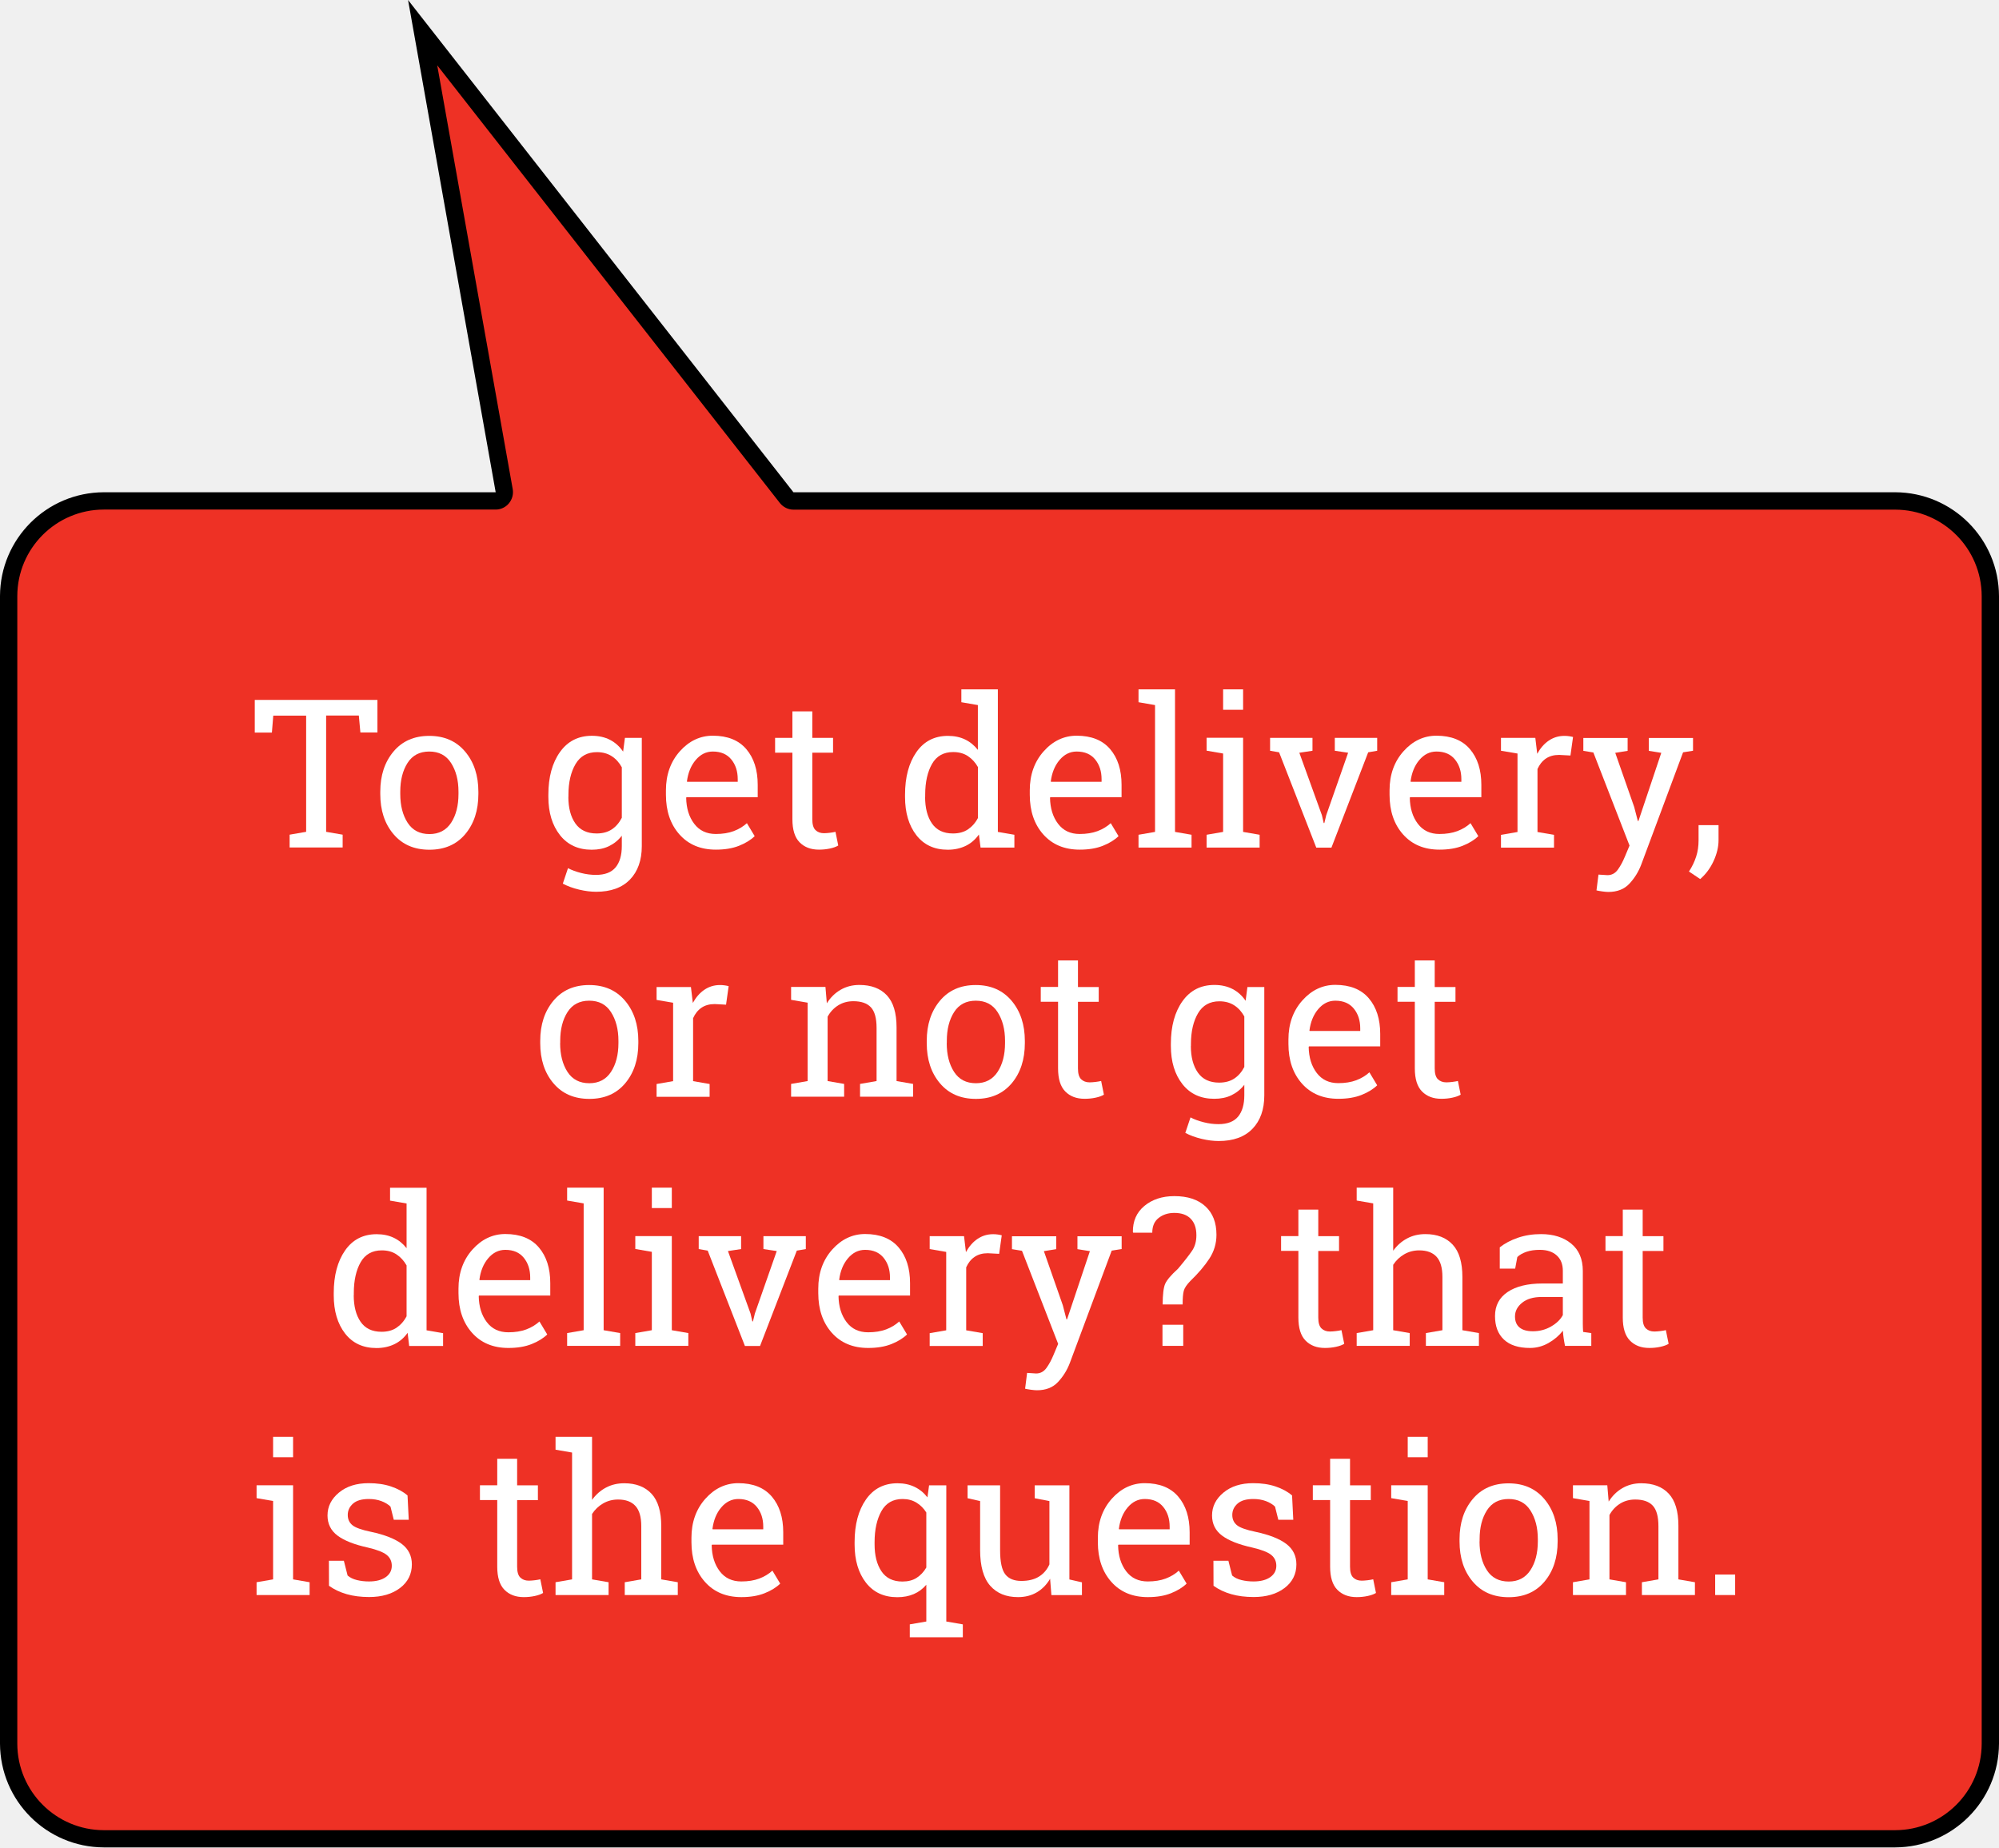
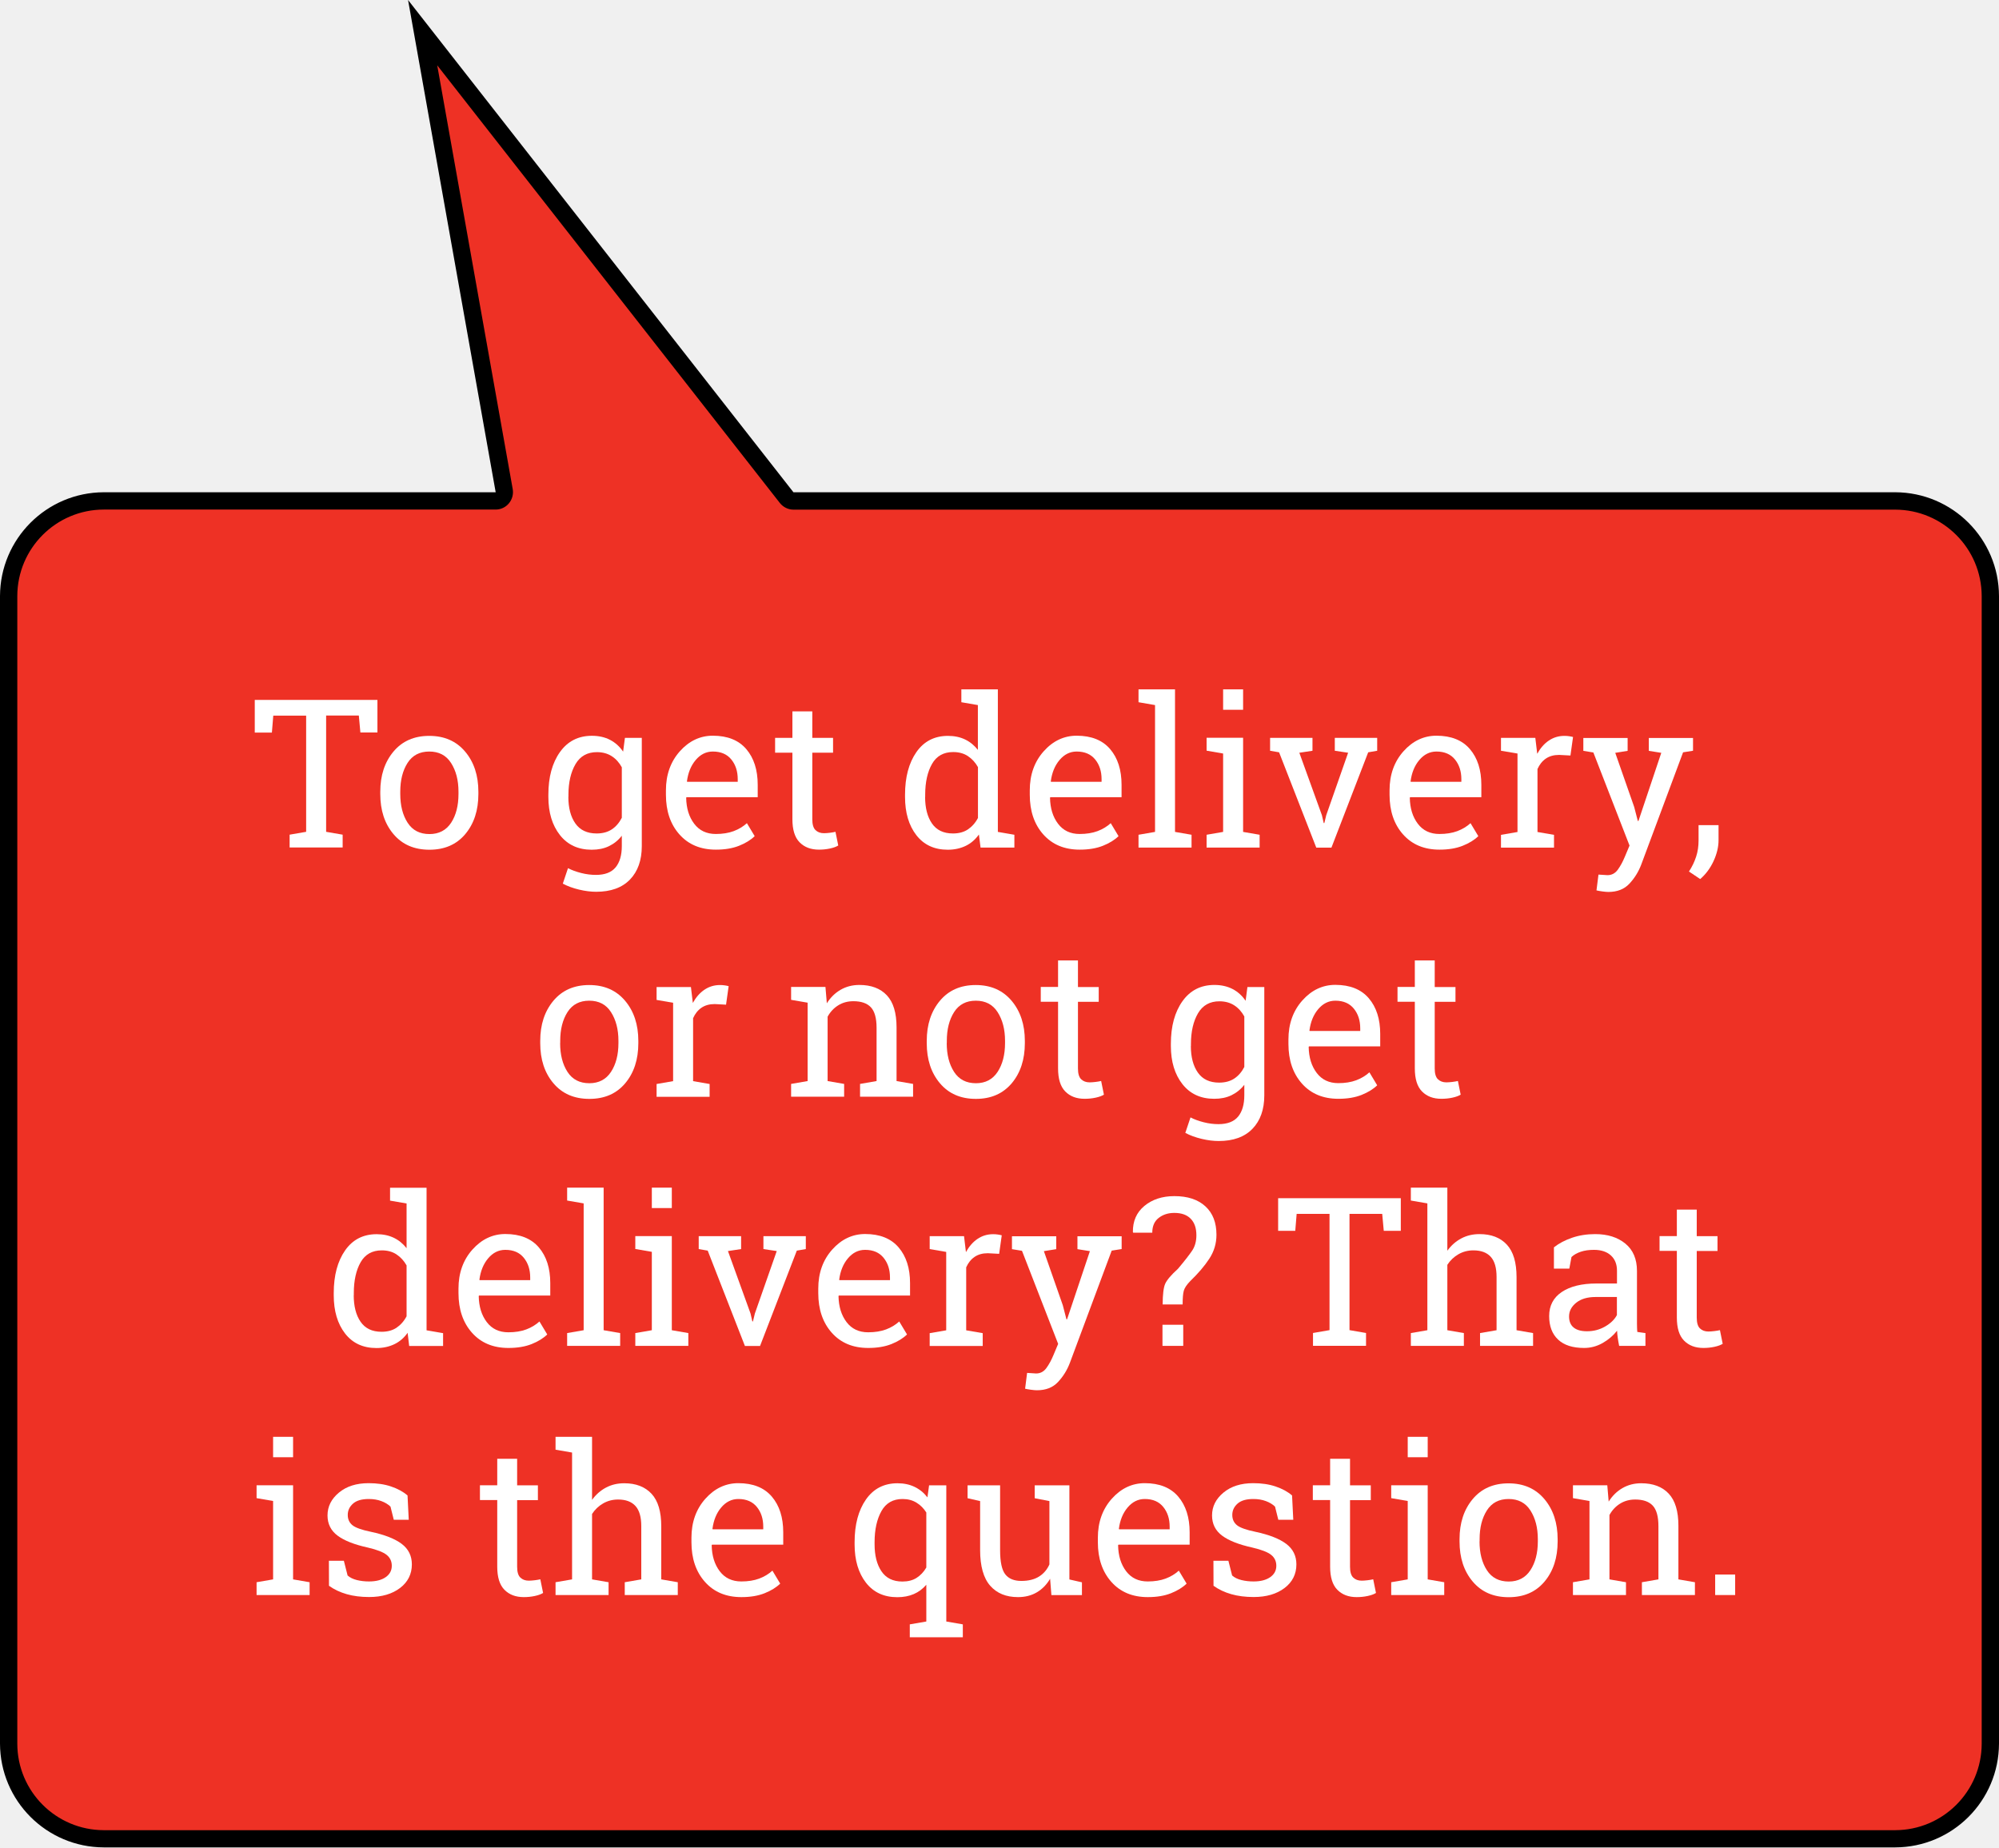
<svg xmlns="http://www.w3.org/2000/svg" version="1.1" id="Layer_1" x="0px" y="0px" viewBox="0 0 231.08 213.55" style="enable-background:new 0 0 231.08 213.55;" xml:space="preserve">
  <style type="text/css">
	.st0{fill:#EE3125;}
	.st1{enable-background:new    ;}
	.st2{fill:#FFFFFF;}
</style>
  <path class="st0" d="M12,212.55c-6.07-0.01-10.99-4.93-11-11V68.9c0.01-6.07,4.93-10.99,11-11h45.3c0.3,0,0.58-0.13,0.77-0.36  c0.19-0.23,0.27-0.53,0.22-0.82L48.86,3.78l42.07,53.75c0.2,0.24,0.48,0.38,0.8,0.38h127.36c6.07,0.01,10.99,4.93,11,11v132.64  c-0.01,6.07-4.93,10.99-11,11H12z" />
  <path d="M50.55,7.56l39.6,50.58c0.38,0.48,0.96,0.77,1.57,0.77h127.36c5.52,0.01,9.99,4.48,10,10v132.64c-0.01,5.52-4.48,9.99-10,10  H12c-5.52-0.01-9.99-4.48-10-10V68.9c0.01-5.52,4.48-9.99,10-10h45.3c0.59,0,1.15-0.26,1.53-0.72c0.38-0.46,0.54-1.05,0.44-1.64  l-8.73-49 M47.17,0L57.3,56.9H12c-6.62,0.02-11.98,5.38-12,12v132.64c0.02,6.62,5.38,11.98,12,12h207.08c6.62-0.02,11.98-5.38,12-12  V68.9c-0.02-6.62-5.38-11.98-12-12H91.72L47.17,0z" />
  <g class="st1">
    <path class="st2" d="M43.63,80.9v3.77h-1.97l-0.18-1.96H37.7v13.44l1.91,0.33v1.48h-6.13v-1.48l1.91-0.33V82.72h-3.8l-0.16,1.96   h-1.98V80.9H43.63z" />
    <path class="st2" d="M43.96,91.51c0-1.88,0.51-3.42,1.52-4.63s2.39-1.82,4.14-1.82c1.75,0,3.13,0.61,4.15,1.82s1.53,2.76,1.53,4.64   v0.26c0,1.89-0.51,3.44-1.52,4.64s-2.39,1.8-4.14,1.8c-1.76,0-3.14-0.6-4.16-1.81s-1.52-2.75-1.52-4.63V91.51z M46.27,91.77   c0,1.34,0.28,2.45,0.85,3.33s1.41,1.31,2.53,1.31c1.09,0,1.93-0.44,2.5-1.31S53,93.11,53,91.77v-0.26c0-1.33-0.29-2.43-0.86-3.32   s-1.41-1.32-2.52-1.32s-1.95,0.44-2.51,1.32s-0.84,1.99-0.84,3.32V91.77z" />
    <path class="st2" d="M63.39,91.86c0-2.04,0.45-3.68,1.34-4.93s2.12-1.88,3.69-1.88c0.8,0,1.5,0.16,2.1,0.47s1.11,0.77,1.51,1.36   l0.21-1.59h1.95V97.8c0,1.64-0.46,2.93-1.37,3.87s-2.21,1.41-3.9,1.41c-0.61,0-1.27-0.08-1.98-0.25s-1.34-0.4-1.88-0.69l0.6-1.79   c0.43,0.23,0.94,0.41,1.52,0.56s1.16,0.22,1.71,0.22c1.03,0,1.79-0.29,2.27-0.87s0.72-1.4,0.72-2.47V96.6   c-0.41,0.53-0.91,0.93-1.49,1.21s-1.24,0.41-1.99,0.41c-1.55,0-2.78-0.56-3.67-1.69s-1.34-2.6-1.34-4.42V91.86z M65.7,92.11   c0,1.27,0.27,2.3,0.81,3.07s1.36,1.16,2.46,1.16c0.7,0,1.28-0.16,1.75-0.47s0.86-0.76,1.16-1.34v-5.84   c-0.3-0.54-0.68-0.97-1.16-1.28s-1.05-0.47-1.72-0.47c-1.1,0-1.93,0.46-2.47,1.38s-0.82,2.11-0.82,3.55V92.11z" />
    <path class="st2" d="M82.75,98.21c-1.77,0-3.17-0.59-4.21-1.76s-1.56-2.7-1.56-4.58v-0.52c0-1.8,0.54-3.31,1.61-4.51   s2.35-1.8,3.81-1.8c1.7,0,2.99,0.52,3.87,1.55s1.32,2.41,1.32,4.12v1.44h-8.23l-0.04,0.06c0.02,1.22,0.33,2.22,0.93,3.01   s1.43,1.18,2.5,1.18c0.78,0,1.47-0.11,2.06-0.33s1.1-0.53,1.53-0.92l0.9,1.5c-0.45,0.44-1.05,0.81-1.8,1.11S83.8,98.21,82.75,98.21   z M82.4,86.87c-0.77,0-1.43,0.33-1.98,0.98s-0.88,1.47-1.01,2.46l0.02,0.06h5.85v-0.3c0-0.91-0.24-1.66-0.73-2.27   S83.35,86.87,82.4,86.87z" />
    <path class="st2" d="M93.9,82.23v3.06h2.4V87h-2.4v7.7c0,0.59,0.12,1.01,0.37,1.25s0.57,0.36,0.98,0.36c0.2,0,0.43-0.02,0.69-0.05   s0.47-0.07,0.64-0.11l0.32,1.58c-0.22,0.14-0.54,0.26-0.96,0.35s-0.84,0.13-1.27,0.13c-0.94,0-1.68-0.28-2.24-0.85   s-0.83-1.46-0.83-2.67V87h-2v-1.71h2v-3.06H93.9z" />
    <path class="st2" d="M113.16,96.46c-0.41,0.58-0.92,1.02-1.52,1.31s-1.29,0.45-2.08,0.45c-1.55,0-2.76-0.56-3.63-1.68   s-1.31-2.6-1.31-4.42v-0.25c0-2.04,0.44-3.68,1.31-4.93s2.09-1.88,3.65-1.88c0.75,0,1.41,0.14,1.99,0.42s1.06,0.68,1.47,1.2V81.5   l-1.91-0.33v-1.49h1.91h2.31v16.48l1.91,0.33v1.48h-3.91L113.16,96.46z M106.94,92.11c0,1.27,0.26,2.3,0.79,3.07   s1.33,1.16,2.43,1.16c0.69,0,1.27-0.16,1.73-0.47s0.86-0.75,1.16-1.32v-5.88c-0.3-0.53-0.68-0.95-1.16-1.27s-1.05-0.47-1.71-0.47   c-1.1,0-1.92,0.46-2.44,1.37s-0.79,2.1-0.79,3.56V92.11z" />
    <path class="st2" d="M124.81,98.21c-1.77,0-3.17-0.59-4.21-1.76s-1.56-2.7-1.56-4.58v-0.52c0-1.8,0.54-3.31,1.61-4.51   s2.35-1.8,3.81-1.8c1.7,0,2.99,0.52,3.87,1.55s1.32,2.41,1.32,4.12v1.44h-8.23l-0.04,0.06c0.02,1.22,0.33,2.22,0.93,3.01   s1.43,1.18,2.5,1.18c0.78,0,1.47-0.11,2.06-0.33s1.1-0.53,1.53-0.92l0.9,1.5c-0.45,0.44-1.05,0.81-1.8,1.11   S125.86,98.21,124.81,98.21z M124.46,86.87c-0.77,0-1.43,0.33-1.98,0.98s-0.88,1.47-1.01,2.46l0.02,0.06h5.85v-0.3   c0-0.91-0.24-1.66-0.73-2.27S125.41,86.87,124.46,86.87z" />
    <path class="st2" d="M131.61,81.17v-1.49h4.22v16.48l1.91,0.33v1.48h-6.13v-1.48l1.91-0.33V81.5L131.61,81.17z" />
    <path class="st2" d="M139.48,96.49l1.91-0.33V87.1l-1.91-0.33v-1.49h4.22v10.88l1.91,0.33v1.48h-6.13V96.49z M143.7,82.04h-2.31   v-2.36h2.31V82.04z" />
    <path class="st2" d="M151.72,86.78l-1.52,0.23l2.61,7.22l0.21,0.91h0.07l0.22-0.91l2.53-7.22l-1.54-0.23v-1.49h4.9v1.49l-1.04,0.18   l-4.25,11.02h-1.75l-4.3-11.02l-1.04-0.18v-1.49h4.9V86.78z" />
    <path class="st2" d="M166.4,98.21c-1.77,0-3.17-0.59-4.21-1.76s-1.56-2.7-1.56-4.58v-0.52c0-1.8,0.54-3.31,1.61-4.51   s2.35-1.8,3.81-1.8c1.7,0,2.99,0.52,3.87,1.55s1.32,2.41,1.32,4.12v1.44h-8.23l-0.04,0.06c0.02,1.22,0.33,2.22,0.93,3.01   s1.43,1.18,2.5,1.18c0.78,0,1.47-0.11,2.06-0.33s1.1-0.53,1.53-0.92l0.9,1.5c-0.45,0.44-1.05,0.81-1.8,1.11   S167.45,98.21,166.4,98.21z M166.05,86.87c-0.77,0-1.43,0.33-1.98,0.98s-0.88,1.47-1.01,2.46l0.02,0.06h5.85v-0.3   c0-0.91-0.24-1.66-0.73-2.27S167,86.87,166.05,86.87z" />
    <path class="st2" d="M173.51,86.78v-1.49h3.97l0.22,1.84c0.36-0.65,0.8-1.16,1.33-1.52s1.13-0.55,1.81-0.55   c0.18,0,0.37,0.01,0.56,0.04s0.34,0.06,0.44,0.09l-0.3,2.14l-1.31-0.07c-0.61,0-1.12,0.14-1.54,0.43s-0.73,0.69-0.96,1.2v7.28   l1.91,0.33v1.48h-6.13v-1.48l1.91-0.33V87.1L173.51,86.78z" />
    <path class="st2" d="M195.7,86.78l-1.14,0.18l-4.83,12.96c-0.32,0.85-0.78,1.59-1.38,2.23s-1.41,0.95-2.43,0.95   c-0.18,0-0.41-0.02-0.7-0.06s-0.51-0.08-0.67-0.12l0.23-1.82c-0.05-0.01,0.09,0,0.42,0.02s0.53,0.04,0.62,0.04   c0.49,0,0.89-0.21,1.2-0.64s0.57-0.92,0.8-1.47l0.55-1.31l-4.18-10.76l-1.16-0.19v-1.49h5.12v1.49l-1.43,0.23l2.19,6.26l0.42,1.62   h0.07l2.64-7.88l-1.44-0.23v-1.49h5.11V86.78z" />
    <path class="st2" d="M198.66,97.12c0,0.77-0.19,1.57-0.57,2.4s-0.9,1.53-1.55,2.09l-1.3-0.87c0.37-0.56,0.64-1.14,0.83-1.72   s0.28-1.21,0.28-1.86v-1.78h2.31V97.12z" />
  </g>
  <g class="st1">
    <path class="st2" d="M62.45,120.31c0-1.88,0.51-3.42,1.52-4.63s2.39-1.82,4.14-1.82c1.75,0,3.13,0.61,4.15,1.82   s1.53,2.76,1.53,4.64v0.26c0,1.89-0.51,3.44-1.52,4.64s-2.39,1.8-4.14,1.8c-1.76,0-3.14-0.6-4.16-1.81s-1.52-2.75-1.52-4.63V120.31   z M64.75,120.57c0,1.34,0.28,2.45,0.85,3.33s1.41,1.31,2.53,1.31c1.09,0,1.93-0.44,2.5-1.31s0.86-1.98,0.86-3.33v-0.26   c0-1.33-0.29-2.43-0.86-3.32s-1.41-1.32-2.52-1.32s-1.95,0.44-2.51,1.32s-0.84,1.99-0.84,3.32V120.57z" />
    <path class="st2" d="M75.9,115.58v-1.49h3.97l0.22,1.84c0.36-0.65,0.8-1.16,1.33-1.52s1.13-0.55,1.81-0.55   c0.18,0,0.37,0.01,0.56,0.04s0.34,0.06,0.44,0.09l-0.3,2.14l-1.31-0.07c-0.61,0-1.12,0.14-1.54,0.43s-0.73,0.69-0.96,1.2v7.28   l1.91,0.33v1.48H75.9v-1.48l1.91-0.33v-9.06L75.9,115.58z" />
    <path class="st2" d="M91.45,125.29l1.91-0.33v-9.06l-1.91-0.33v-1.49h3.97l0.16,1.89c0.42-0.67,0.95-1.19,1.59-1.56   s1.36-0.56,2.17-0.56c1.37,0,2.43,0.4,3.18,1.2s1.12,2.04,1.12,3.71v6.2l1.91,0.33v1.48h-6.13v-1.48l1.91-0.33v-6.15   c0-1.12-0.22-1.91-0.66-2.38s-1.12-0.7-2.02-0.7c-0.66,0-1.25,0.16-1.76,0.48s-0.92,0.76-1.22,1.31v7.44l1.91,0.33v1.48h-6.13   V125.29z" />
    <path class="st2" d="M107.13,120.31c0-1.88,0.51-3.42,1.52-4.63s2.39-1.82,4.14-1.82c1.75,0,3.13,0.61,4.15,1.82   c1.02,1.21,1.53,2.76,1.53,4.64v0.26c0,1.89-0.51,3.44-1.52,4.64c-1.02,1.2-2.39,1.8-4.14,1.8c-1.76,0-3.14-0.6-4.16-1.81   s-1.52-2.75-1.52-4.63V120.31z M109.44,120.57c0,1.34,0.28,2.45,0.85,3.33s1.41,1.31,2.53,1.31c1.09,0,1.93-0.44,2.5-1.31   s0.86-1.98,0.86-3.33v-0.26c0-1.33-0.29-2.43-0.86-3.32s-1.41-1.32-2.52-1.32s-1.95,0.44-2.51,1.32s-0.84,1.99-0.84,3.32V120.57z" />
    <path class="st2" d="M124.61,111.03v3.06h2.4v1.71h-2.4v7.7c0,0.59,0.12,1.01,0.37,1.25s0.57,0.36,0.98,0.36   c0.2,0,0.43-0.02,0.69-0.05s0.47-0.07,0.64-0.11l0.32,1.58c-0.22,0.14-0.54,0.26-0.96,0.35s-0.84,0.13-1.27,0.13   c-0.94,0-1.68-0.28-2.24-0.85s-0.83-1.46-0.83-2.67v-7.7h-2v-1.71h2v-3.06H124.61z" />
    <path class="st2" d="M135.35,120.66c0-2.04,0.45-3.68,1.34-4.93s2.12-1.88,3.69-1.88c0.8,0,1.5,0.16,2.1,0.47s1.11,0.77,1.51,1.36   l0.21-1.59h1.95v12.52c0,1.64-0.46,2.93-1.37,3.87s-2.21,1.41-3.9,1.41c-0.61,0-1.27-0.08-1.98-0.25s-1.34-0.4-1.88-0.69l0.6-1.79   c0.43,0.23,0.94,0.41,1.52,0.56s1.16,0.22,1.71,0.22c1.03,0,1.79-0.29,2.27-0.87s0.72-1.4,0.72-2.47v-1.21   c-0.41,0.53-0.91,0.93-1.49,1.21s-1.24,0.41-1.99,0.41c-1.55,0-2.78-0.56-3.67-1.69s-1.34-2.6-1.34-4.42V120.66z M137.66,120.91   c0,1.27,0.27,2.3,0.81,3.07s1.36,1.16,2.46,1.16c0.7,0,1.28-0.16,1.75-0.47s0.86-0.76,1.16-1.34v-5.84   c-0.3-0.54-0.68-0.97-1.16-1.28s-1.05-0.47-1.72-0.47c-1.1,0-1.93,0.46-2.47,1.38s-0.82,2.11-0.82,3.55V120.91z" />
    <path class="st2" d="M154.71,127.01c-1.77,0-3.17-0.59-4.21-1.76s-1.56-2.7-1.56-4.58v-0.52c0-1.8,0.54-3.31,1.61-4.51   s2.35-1.8,3.81-1.8c1.7,0,2.99,0.52,3.87,1.55s1.32,2.41,1.32,4.12v1.44h-8.23l-0.04,0.06c0.02,1.22,0.33,2.22,0.93,3.01   s1.43,1.18,2.5,1.18c0.78,0,1.47-0.11,2.06-0.33s1.1-0.53,1.53-0.92l0.9,1.5c-0.45,0.44-1.05,0.81-1.8,1.11   S155.75,127.01,154.71,127.01z M154.36,115.67c-0.77,0-1.43,0.33-1.98,0.98s-0.88,1.47-1.01,2.46l0.02,0.06h5.85v-0.3   c0-0.91-0.24-1.66-0.73-2.27S155.31,115.67,154.36,115.67z" />
    <path class="st2" d="M165.85,111.03v3.06h2.4v1.71h-2.4v7.7c0,0.59,0.12,1.01,0.37,1.25s0.57,0.36,0.98,0.36   c0.2,0,0.43-0.02,0.69-0.05s0.47-0.07,0.64-0.11l0.32,1.58c-0.22,0.14-0.54,0.26-0.96,0.35s-0.84,0.13-1.27,0.13   c-0.94,0-1.68-0.28-2.24-0.85s-0.83-1.46-0.83-2.67v-7.7h-2v-1.71h2v-3.06H165.85z" />
  </g>
  <g class="st1">
    <path class="st2" d="M47.12,154.06c-0.41,0.58-0.92,1.02-1.52,1.31s-1.29,0.45-2.08,0.45c-1.55,0-2.76-0.56-3.63-1.68   s-1.31-2.6-1.31-4.42v-0.25c0-2.04,0.44-3.68,1.31-4.93s2.09-1.88,3.65-1.88c0.75,0,1.41,0.14,1.99,0.42s1.06,0.68,1.47,1.2v-5.17   l-1.91-0.33v-1.49H47h2.31v16.48l1.91,0.33v1.48H47.3L47.12,154.06z M40.89,149.71c0,1.27,0.26,2.3,0.79,3.07s1.33,1.16,2.43,1.16   c0.69,0,1.27-0.16,1.73-0.47s0.86-0.75,1.16-1.32v-5.88c-0.3-0.53-0.68-0.95-1.16-1.27s-1.05-0.47-1.71-0.47   c-1.1,0-1.92,0.46-2.44,1.37s-0.79,2.1-0.79,3.56V149.71z" />
    <path class="st2" d="M58.77,155.81c-1.77,0-3.17-0.59-4.21-1.76s-1.56-2.7-1.56-4.58v-0.52c0-1.8,0.54-3.31,1.61-4.51   s2.35-1.8,3.81-1.8c1.7,0,2.99,0.52,3.87,1.55s1.32,2.41,1.32,4.12v1.44h-8.23l-0.04,0.06c0.02,1.22,0.33,2.22,0.93,3.01   s1.43,1.18,2.5,1.18c0.78,0,1.47-0.11,2.06-0.33s1.1-0.53,1.53-0.92l0.9,1.5c-0.45,0.44-1.05,0.81-1.8,1.11   S59.81,155.81,58.77,155.81z M58.41,144.47c-0.77,0-1.43,0.33-1.98,0.98s-0.88,1.47-1.01,2.46l0.02,0.06h5.85v-0.3   c0-0.91-0.24-1.66-0.73-2.27S59.37,144.47,58.41,144.47z" />
    <path class="st2" d="M65.56,138.77v-1.49h4.22v16.48l1.91,0.33v1.48h-6.13v-1.48l1.91-0.33V139.1L65.56,138.77z" />
    <path class="st2" d="M73.44,154.09l1.91-0.33v-9.06l-1.91-0.33v-1.49h4.22v10.88l1.91,0.33v1.48h-6.13V154.09z M77.66,139.64h-2.31   v-2.36h2.31V139.64z" />
    <path class="st2" d="M85.67,144.38l-1.52,0.23l2.61,7.22l0.21,0.91h0.07l0.22-0.91l2.53-7.22l-1.54-0.23v-1.49h4.9v1.49l-1.04,0.18   l-4.25,11.02h-1.75l-4.3-11.02l-1.04-0.18v-1.49h4.9V144.38z" />
    <path class="st2" d="M100.36,155.81c-1.77,0-3.17-0.59-4.21-1.76s-1.56-2.7-1.56-4.58v-0.52c0-1.8,0.54-3.31,1.61-4.51   s2.35-1.8,3.81-1.8c1.7,0,2.99,0.52,3.87,1.55s1.32,2.41,1.32,4.12v1.44h-8.23l-0.04,0.06c0.02,1.22,0.33,2.22,0.93,3.01   s1.43,1.18,2.5,1.18c0.78,0,1.47-0.11,2.06-0.33s1.1-0.53,1.53-0.92l0.9,1.5c-0.45,0.44-1.05,0.81-1.8,1.11   S101.4,155.81,100.36,155.81z M100,144.47c-0.77,0-1.43,0.33-1.98,0.98s-0.88,1.47-1.01,2.46l0.02,0.06h5.85v-0.3   c0-0.91-0.24-1.66-0.73-2.27S100.96,144.47,100,144.47z" />
    <path class="st2" d="M107.47,144.38v-1.49h3.97l0.22,1.84c0.36-0.65,0.8-1.16,1.33-1.52s1.13-0.55,1.81-0.55   c0.18,0,0.37,0.01,0.56,0.04s0.34,0.06,0.44,0.09l-0.3,2.14l-1.31-0.07c-0.61,0-1.12,0.14-1.54,0.43s-0.73,0.69-0.96,1.2v7.28   l1.91,0.33v1.48h-6.13v-1.48l1.91-0.33v-9.06L107.47,144.38z" />
    <path class="st2" d="M129.65,144.38l-1.14,0.18l-4.83,12.96c-0.32,0.85-0.78,1.59-1.38,2.23s-1.41,0.95-2.43,0.95   c-0.18,0-0.41-0.02-0.7-0.06s-0.51-0.08-0.67-0.12l0.23-1.82c-0.05-0.01,0.09,0,0.42,0.02s0.53,0.04,0.62,0.04   c0.49,0,0.89-0.21,1.2-0.64s0.57-0.92,0.8-1.47l0.55-1.31l-4.18-10.76l-1.16-0.19v-1.49h5.12v1.49l-1.43,0.23l2.19,6.26l0.42,1.62   h0.07l2.64-7.88l-1.44-0.23v-1.49h5.11V144.38z" />
    <path class="st2" d="M134.4,150.76c0.01-1.14,0.1-1.93,0.29-2.36s0.67-1.01,1.47-1.73c0.77-0.91,1.32-1.62,1.65-2.11   s0.49-1.09,0.49-1.78c0-0.83-0.22-1.46-0.66-1.91s-1.07-0.67-1.89-0.67c-0.71,0-1.31,0.19-1.81,0.58s-0.74,0.96-0.74,1.71h-2.2   l-0.04-0.07c-0.02-1.26,0.42-2.27,1.32-3.02s2.06-1.14,3.47-1.14c1.54,0,2.73,0.39,3.59,1.18s1.28,1.88,1.28,3.29   c0,1.01-0.28,1.93-0.83,2.77s-1.28,1.69-2.19,2.57c-0.41,0.42-0.67,0.8-0.76,1.14s-0.13,0.86-0.13,1.57H134.4z M136.78,155.57h-2.4   v-2.44h2.4V155.57z" />
-     <path class="st2" d="M152.39,139.83v3.06h2.4v1.71h-2.4v7.7c0,0.59,0.12,1.01,0.37,1.25s0.57,0.36,0.98,0.36   c0.2,0,0.43-0.02,0.69-0.05s0.47-0.07,0.64-0.11l0.32,1.58c-0.22,0.14-0.54,0.26-0.96,0.35s-0.84,0.13-1.27,0.13   c-0.94,0-1.68-0.28-2.24-0.85s-0.83-1.46-0.83-2.67v-7.7h-2v-1.71h2v-3.06H152.39z" />
-     <path class="st2" d="M156.83,154.09l1.91-0.33V139.1l-1.91-0.33v-1.49h4.22v7.29c0.44-0.61,0.97-1.08,1.61-1.42s1.34-0.5,2.11-0.5   c1.36,0,2.41,0.41,3.16,1.22s1.12,2.06,1.12,3.75v6.14l1.91,0.33v1.48h-6.13v-1.48l1.91-0.33v-6.16c0-1.05-0.22-1.82-0.67-2.32   s-1.12-0.75-2.01-0.75c-0.63,0-1.21,0.15-1.73,0.45s-0.95,0.71-1.28,1.22v7.56l1.91,0.33v1.48h-6.13V154.09z" />
-     <path class="st2" d="M180.91,155.57c-0.07-0.34-0.12-0.65-0.16-0.93s-0.07-0.55-0.08-0.82c-0.45,0.57-1,1.04-1.67,1.42   s-1.38,0.57-2.14,0.57c-1.32,0-2.32-0.32-3.01-0.97s-1.03-1.55-1.03-2.72c0-1.2,0.49-2.13,1.46-2.78s2.31-0.98,4-0.98h2.38v-1.48   c0-0.74-0.23-1.33-0.7-1.76s-1.12-0.65-1.96-0.65c-0.58,0-1.09,0.07-1.53,0.22s-0.8,0.35-1.07,0.61l-0.25,1.34h-1.78v-2.46   c0.58-0.46,1.28-0.83,2.1-1.11s1.71-0.42,2.67-0.42c1.44,0,2.6,0.37,3.49,1.1s1.34,1.79,1.34,3.15v6.11c0,0.16,0,0.32,0.01,0.48   s0.01,0.31,0.03,0.47l0.94,0.13v1.48H180.91z M177.2,153.88c0.77,0,1.46-0.18,2.1-0.55s1.09-0.81,1.36-1.32v-2.09h-2.46   c-0.95,0-1.69,0.22-2.24,0.66s-0.83,0.97-0.83,1.59c0,0.55,0.17,0.98,0.52,1.27S176.5,153.88,177.2,153.88z" />
-     <path class="st2" d="M189.89,139.83v3.06h2.4v1.71h-2.4v7.7c0,0.59,0.12,1.01,0.37,1.25s0.57,0.36,0.98,0.36   c0.2,0,0.43-0.02,0.69-0.05s0.47-0.07,0.64-0.11l0.32,1.58c-0.22,0.14-0.54,0.26-0.96,0.35s-0.84,0.13-1.27,0.13   c-0.94,0-1.68-0.28-2.24-0.85s-0.83-1.46-0.83-2.67v-7.7h-2v-1.71h2v-3.06H189.89z" />
+     <path class="st2" d="M161.93,138.5v3.77h-1.97l-0.18-1.96H156v13.44l1.91,0.33v1.48h-6.13v-1.48l1.91-0.33v-13.44h-3.8l-0.16,1.96   h-1.98v-3.77H161.93z" />
+     <path class="st2" d="M163.09,154.09l1.91-0.33V139.1l-1.91-0.33v-1.49h4.22v7.29c0.44-0.61,0.97-1.08,1.61-1.42s1.34-0.5,2.11-0.5   c1.36,0,2.41,0.41,3.16,1.22s1.12,2.06,1.12,3.75v6.14l1.91,0.33v1.48h-6.13v-1.48l1.91-0.33v-6.16c0-1.05-0.22-1.82-0.67-2.32   s-1.12-0.75-2.01-0.75c-0.63,0-1.21,0.15-1.73,0.45s-0.95,0.71-1.28,1.22v7.56l1.91,0.33v1.48h-6.13V154.09z" />
+     <path class="st2" d="M187.17,155.57c-0.07-0.34-0.12-0.65-0.16-0.93s-0.07-0.55-0.08-0.82c-0.45,0.57-1,1.04-1.67,1.42   s-1.38,0.57-2.14,0.57c-1.32,0-2.32-0.32-3.01-0.97s-1.03-1.55-1.03-2.72c0-1.2,0.49-2.13,1.46-2.78s2.31-0.98,4-0.98h2.38v-1.48   c0-0.74-0.23-1.33-0.7-1.76s-1.12-0.65-1.96-0.65c-0.58,0-1.09,0.07-1.53,0.22s-0.8,0.35-1.07,0.61l-0.25,1.34h-1.78v-2.46   c0.58-0.46,1.28-0.83,2.1-1.11s1.71-0.42,2.67-0.42c1.44,0,2.6,0.37,3.49,1.1s1.34,1.79,1.34,3.15v6.11c0,0.16,0,0.32,0.01,0.48   s0.01,0.31,0.03,0.47l0.94,0.13v1.48H187.17z M183.45,153.88c0.77,0,1.46-0.18,2.1-0.55s1.09-0.81,1.36-1.32v-2.09h-2.46   c-0.95,0-1.69,0.22-2.24,0.66s-0.83,0.97-0.83,1.59c0,0.55,0.17,0.98,0.52,1.27S182.76,153.88,183.45,153.88z" />
+     <path class="st2" d="M196.14,139.83v3.06h2.4v1.71h-2.4v7.7c0,0.59,0.12,1.01,0.37,1.25s0.57,0.36,0.98,0.36   c0.2,0,0.43-0.02,0.69-0.05s0.47-0.07,0.64-0.11l0.32,1.58c-0.22,0.14-0.54,0.26-0.96,0.35s-0.84,0.13-1.27,0.13   c-0.94,0-1.68-0.28-2.24-0.85s-0.83-1.46-0.83-2.67v-7.7h-2v-1.71h2v-3.06H196.14z" />
  </g>
  <g class="st1">
    <path class="st2" d="M29.66,182.89l1.91-0.33v-9.06l-1.91-0.33v-1.49h4.22v10.88l1.91,0.33v1.48h-6.13V182.89z M33.88,168.44h-2.31   v-2.36h2.31V168.44z" />
    <path class="st2" d="M47.25,175.67h-1.73l-0.38-1.52c-0.28-0.27-0.63-0.48-1.06-0.64s-0.91-0.24-1.45-0.24   c-0.82,0-1.43,0.18-1.83,0.54s-0.6,0.79-0.6,1.3c0,0.5,0.18,0.89,0.53,1.18s1.07,0.55,2.14,0.77c1.6,0.34,2.79,0.81,3.57,1.4   s1.17,1.38,1.17,2.37c0,1.12-0.46,2.04-1.37,2.73s-2.1,1.04-3.57,1.04c-0.96,0-1.82-0.11-2.59-0.33s-1.45-0.54-2.05-0.97   l-0.01-2.89h1.73l0.43,1.7c0.27,0.24,0.63,0.42,1.08,0.53s0.92,0.16,1.4,0.16c0.82,0,1.46-0.17,1.93-0.5s0.7-0.77,0.7-1.31   c0-0.51-0.19-0.93-0.58-1.25s-1.12-0.61-2.2-0.86c-1.54-0.34-2.7-0.79-3.48-1.37s-1.17-1.36-1.17-2.34c0-1.03,0.44-1.91,1.32-2.64   s2.02-1.09,3.43-1.09c0.96,0,1.82,0.12,2.59,0.38s1.4,0.6,1.91,1.04L47.25,175.67z" />
    <path class="st2" d="M59.78,168.63v3.06h2.4v1.71h-2.4v7.7c0,0.59,0.12,1.01,0.37,1.25s0.57,0.36,0.98,0.36   c0.2,0,0.43-0.02,0.69-0.05s0.47-0.07,0.64-0.11l0.32,1.58c-0.22,0.14-0.54,0.26-0.96,0.35s-0.84,0.13-1.27,0.13   c-0.94,0-1.68-0.28-2.24-0.85s-0.83-1.46-0.83-2.67v-7.7h-2v-1.71h2v-3.06H59.78z" />
    <path class="st2" d="M64.22,182.89l1.91-0.33V167.9l-1.91-0.33v-1.49h4.22v7.29c0.44-0.61,0.97-1.08,1.61-1.42s1.34-0.5,2.11-0.5   c1.36,0,2.41,0.41,3.16,1.22s1.12,2.06,1.12,3.75v6.14l1.91,0.33v1.48h-6.13v-1.48l1.91-0.33v-6.16c0-1.05-0.22-1.82-0.67-2.32   s-1.12-0.75-2.01-0.75c-0.63,0-1.21,0.15-1.73,0.45s-0.95,0.71-1.28,1.22v7.56l1.91,0.33v1.48h-6.13V182.89z" />
    <path class="st2" d="M85.7,184.61c-1.77,0-3.17-0.59-4.21-1.76s-1.56-2.7-1.56-4.58v-0.52c0-1.8,0.54-3.31,1.61-4.51   s2.35-1.8,3.81-1.8c1.7,0,2.99,0.52,3.87,1.55s1.32,2.41,1.32,4.12v1.44h-8.23l-0.04,0.06c0.02,1.22,0.33,2.22,0.93,3.01   s1.43,1.18,2.5,1.18c0.78,0,1.47-0.11,2.06-0.33s1.1-0.53,1.53-0.92l0.9,1.5c-0.45,0.44-1.05,0.81-1.8,1.11   S86.75,184.61,85.7,184.61z M85.35,173.27c-0.77,0-1.43,0.33-1.98,0.98s-0.88,1.47-1.01,2.46l0.02,0.06h5.85v-0.3   c0-0.91-0.24-1.66-0.73-2.27S86.3,173.27,85.35,173.27z" />
    <path class="st2" d="M98.79,178.26c0-2.04,0.44-3.68,1.31-4.93s2.09-1.88,3.65-1.88c0.74,0,1.4,0.14,1.98,0.42s1.07,0.68,1.48,1.21   l0.19-1.39h1.99v15.74l1.91,0.33v1.49h-6.13v-1.49l1.91-0.33v-4.25c-0.41,0.48-0.89,0.84-1.45,1.08s-1.19,0.36-1.9,0.36   c-1.55,0-2.76-0.56-3.63-1.68s-1.31-2.6-1.31-4.42V178.26z M101.1,178.51c0,1.28,0.26,2.32,0.79,3.11s1.33,1.19,2.43,1.19   c0.64,0,1.19-0.14,1.63-0.42s0.83-0.68,1.13-1.2v-6.36c-0.3-0.48-0.68-0.86-1.14-1.14s-0.99-0.42-1.61-0.42   c-1.1,0-1.92,0.47-2.44,1.4s-0.79,2.13-0.79,3.59V178.51z" />
    <path class="st2" d="M121.39,182.49c-0.4,0.68-0.91,1.2-1.54,1.57s-1.35,0.55-2.17,0.55c-1.38,0-2.45-0.44-3.22-1.32   s-1.16-2.26-1.16-4.12v-5.66l-1.45-0.33v-1.49h1.45h2.31v7.5c0,1.35,0.2,2.28,0.6,2.79s1.02,0.76,1.86,0.76   c0.82,0,1.5-0.17,2.03-0.5s0.94-0.8,1.21-1.41v-7.32l-1.7-0.33v-1.49h1.7h2.31v10.88l1.45,0.33v1.48h-3.53L121.39,182.49z" />
    <path class="st2" d="M132.68,184.61c-1.77,0-3.17-0.59-4.21-1.76s-1.56-2.7-1.56-4.58v-0.52c0-1.8,0.54-3.31,1.61-4.51   s2.35-1.8,3.81-1.8c1.7,0,2.99,0.52,3.87,1.55s1.32,2.41,1.32,4.12v1.44h-8.23l-0.04,0.06c0.02,1.22,0.33,2.22,0.93,3.01   s1.43,1.18,2.5,1.18c0.78,0,1.47-0.11,2.06-0.33s1.1-0.53,1.53-0.92l0.9,1.5c-0.45,0.44-1.05,0.81-1.8,1.11   S133.73,184.61,132.68,184.61z M132.33,173.27c-0.77,0-1.43,0.33-1.98,0.98s-0.88,1.47-1.01,2.46l0.02,0.06h5.85v-0.3   c0-0.91-0.24-1.66-0.73-2.27S133.29,173.27,132.33,173.27z" />
    <path class="st2" d="M149.5,175.67h-1.73l-0.38-1.52c-0.28-0.27-0.63-0.48-1.06-0.64s-0.91-0.24-1.45-0.24   c-0.82,0-1.43,0.18-1.83,0.54s-0.6,0.79-0.6,1.3c0,0.5,0.18,0.89,0.53,1.18s1.07,0.55,2.14,0.77c1.6,0.34,2.79,0.81,3.57,1.4   s1.17,1.38,1.17,2.37c0,1.12-0.46,2.04-1.37,2.73s-2.1,1.04-3.57,1.04c-0.96,0-1.82-0.11-2.59-0.33s-1.45-0.54-2.05-0.97   l-0.01-2.89h1.73l0.43,1.7c0.27,0.24,0.63,0.42,1.08,0.53s0.92,0.16,1.4,0.16c0.82,0,1.46-0.17,1.93-0.5s0.7-0.77,0.7-1.31   c0-0.51-0.19-0.93-0.58-1.25s-1.12-0.61-2.2-0.86c-1.54-0.34-2.7-0.79-3.48-1.37s-1.17-1.36-1.17-2.34c0-1.03,0.44-1.91,1.32-2.64   s2.02-1.09,3.43-1.09c0.96,0,1.82,0.12,2.59,0.38s1.4,0.6,1.91,1.04L149.5,175.67z" />
    <path class="st2" d="M156.06,168.63v3.06h2.4v1.71h-2.4v7.7c0,0.59,0.12,1.01,0.37,1.25s0.57,0.36,0.98,0.36   c0.2,0,0.43-0.02,0.69-0.05s0.47-0.07,0.64-0.11l0.32,1.58c-0.22,0.14-0.54,0.26-0.96,0.35s-0.84,0.13-1.27,0.13   c-0.94,0-1.68-0.28-2.24-0.85s-0.83-1.46-0.83-2.67v-7.7h-2v-1.71h2v-3.06H156.06z" />
    <path class="st2" d="M160.82,182.89l1.91-0.33v-9.06l-1.91-0.33v-1.49h4.22v10.88l1.91,0.33v1.48h-6.13V182.89z M165.04,168.44   h-2.31v-2.36h2.31V168.44z" />
    <path class="st2" d="M168.72,177.91c0-1.88,0.51-3.42,1.52-4.63s2.39-1.82,4.14-1.82c1.75,0,3.13,0.61,4.15,1.82   s1.53,2.76,1.53,4.64v0.26c0,1.89-0.51,3.44-1.52,4.64s-2.39,1.8-4.14,1.8c-1.76,0-3.14-0.6-4.16-1.81s-1.52-2.75-1.52-4.63V177.91   z M171.03,178.17c0,1.34,0.28,2.45,0.85,3.33s1.41,1.31,2.53,1.31c1.09,0,1.93-0.44,2.5-1.31s0.86-1.98,0.86-3.33v-0.26   c0-1.33-0.29-2.43-0.86-3.32s-1.41-1.32-2.52-1.32s-1.95,0.44-2.51,1.32s-0.84,1.99-0.84,3.32V178.17z" />
    <path class="st2" d="M181.83,182.89l1.91-0.33v-9.06l-1.91-0.33v-1.49h3.97l0.16,1.89c0.42-0.67,0.95-1.19,1.59-1.56   s1.36-0.56,2.17-0.56c1.37,0,2.43,0.4,3.18,1.2s1.12,2.04,1.12,3.71v6.2l1.91,0.33v1.48h-6.13v-1.48l1.91-0.33v-6.15   c0-1.12-0.22-1.91-0.66-2.38s-1.12-0.7-2.02-0.7c-0.66,0-1.25,0.16-1.76,0.48s-0.92,0.76-1.22,1.31v7.44l1.91,0.33v1.48h-6.13   V182.89z" />
    <path class="st2" d="M200.58,184.37h-2.31V182h2.31V184.37z" />
  </g>
</svg>
